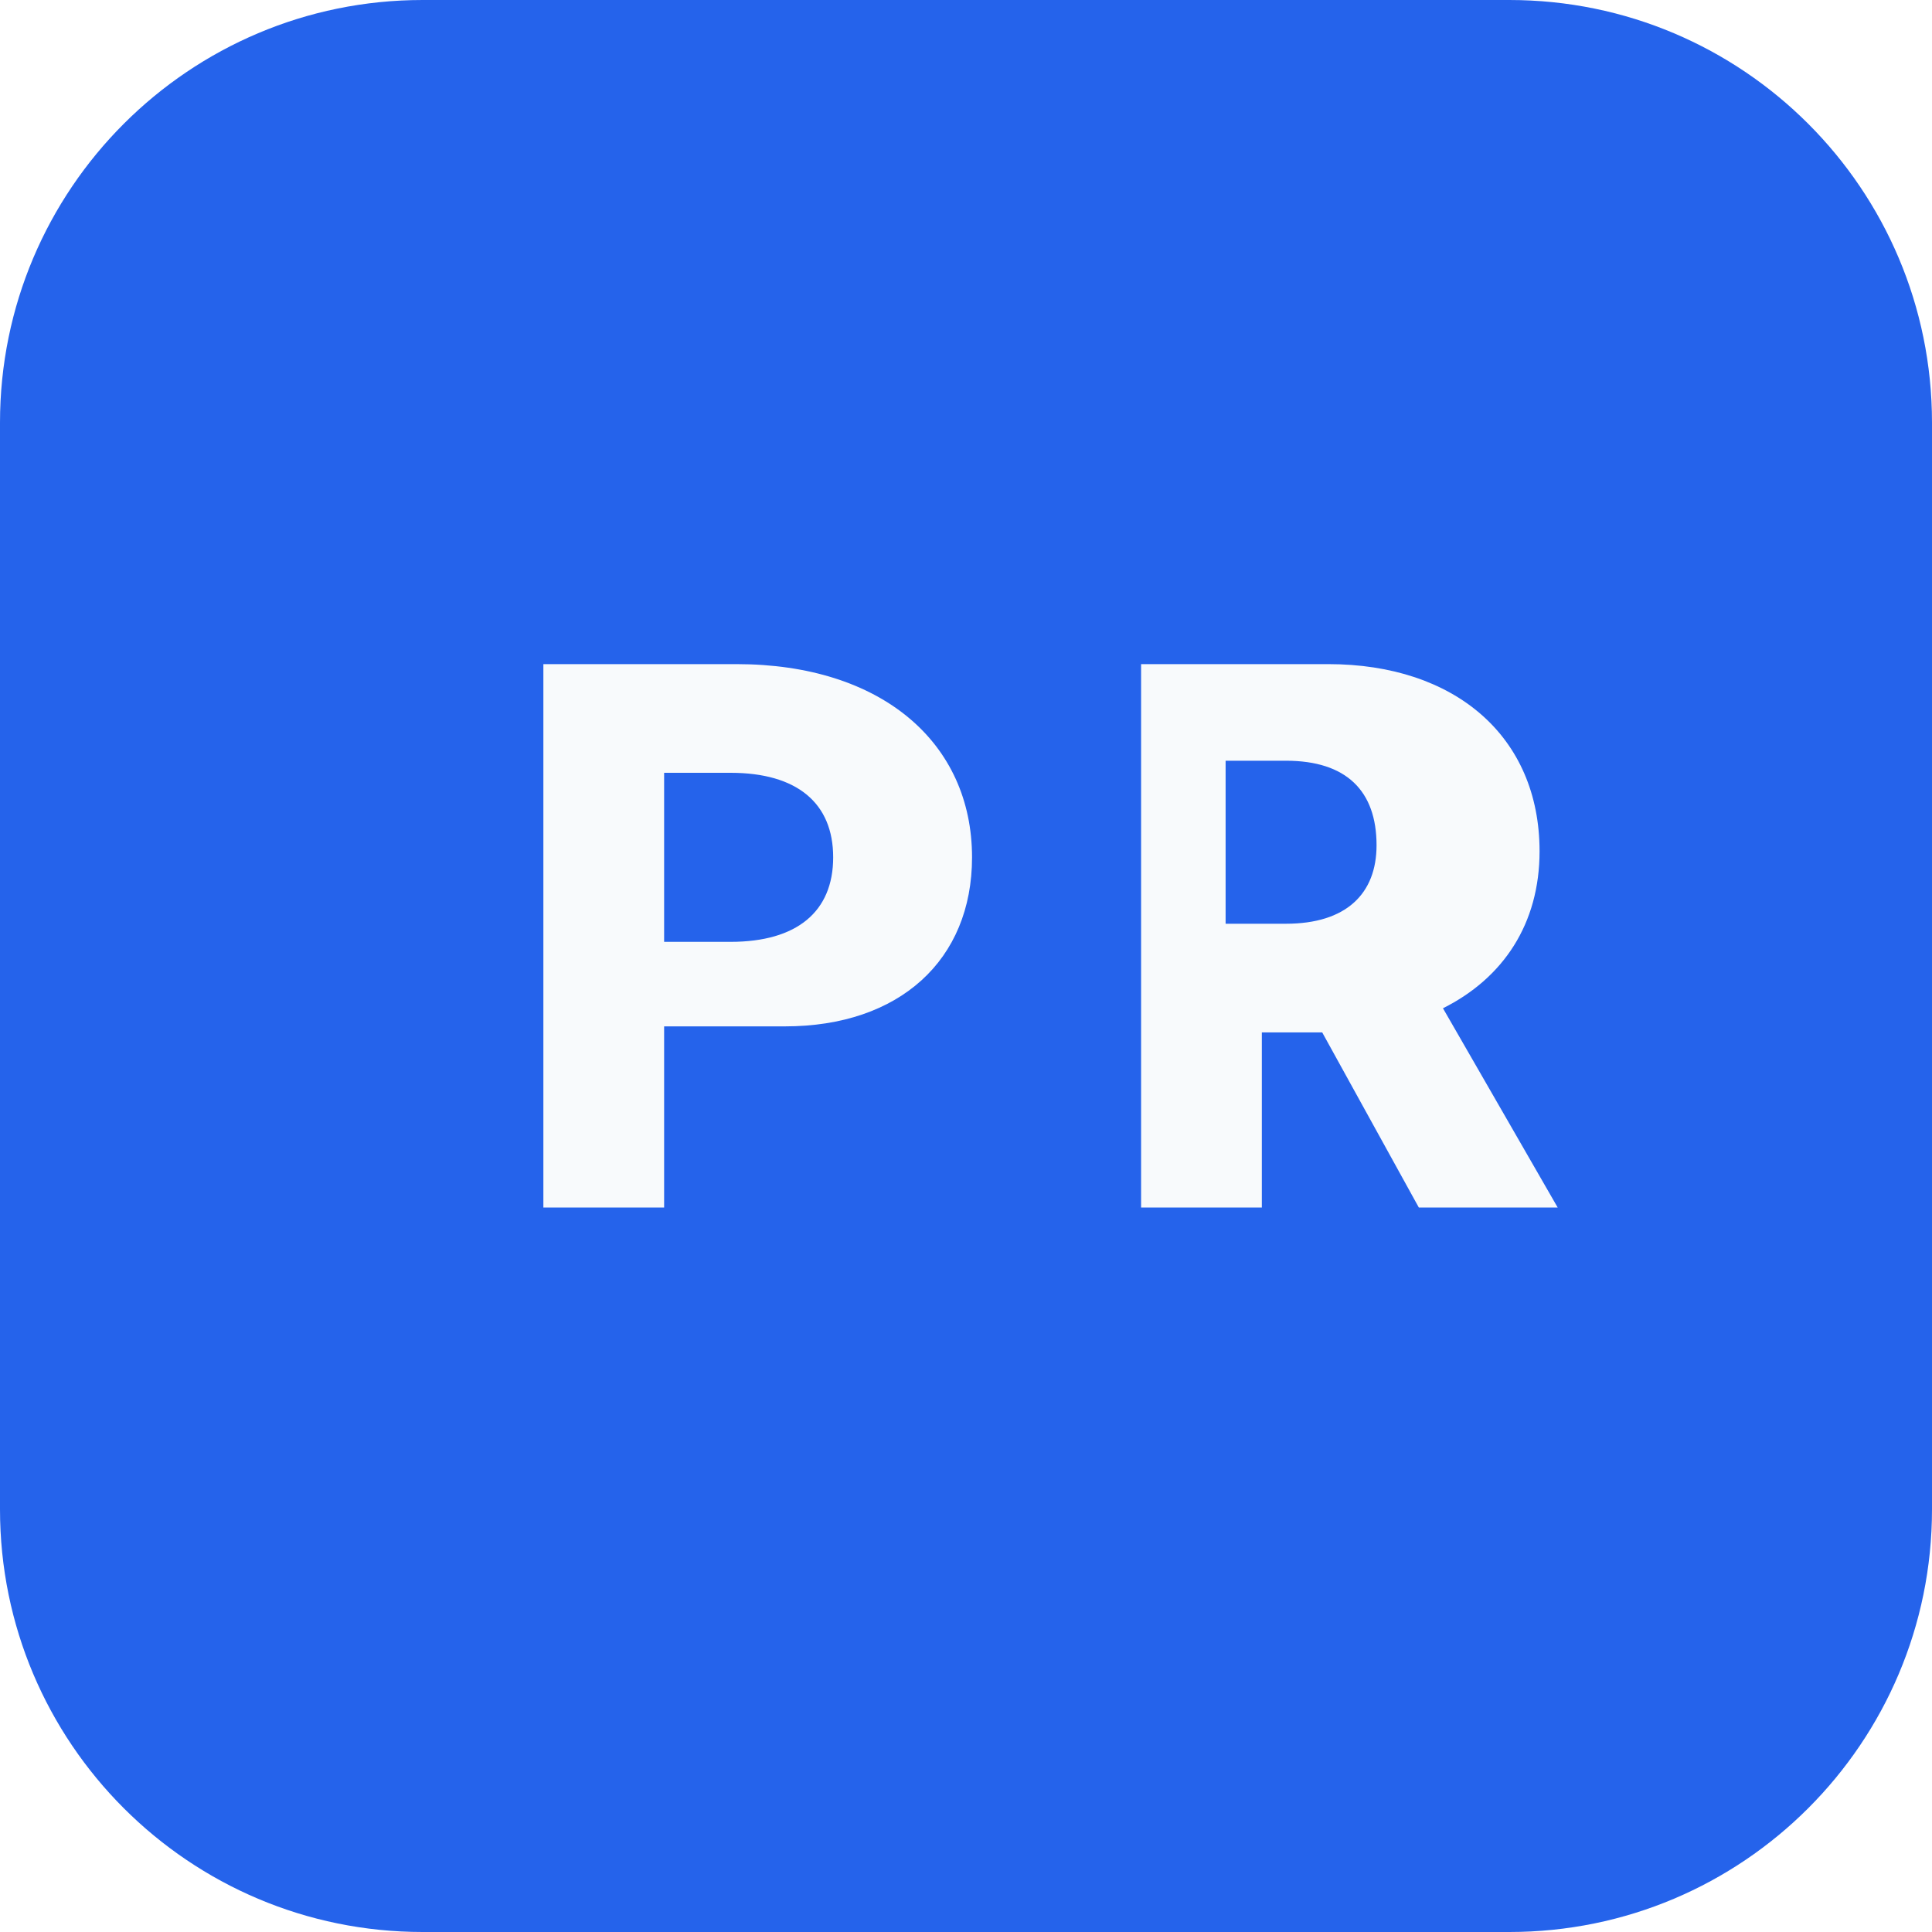
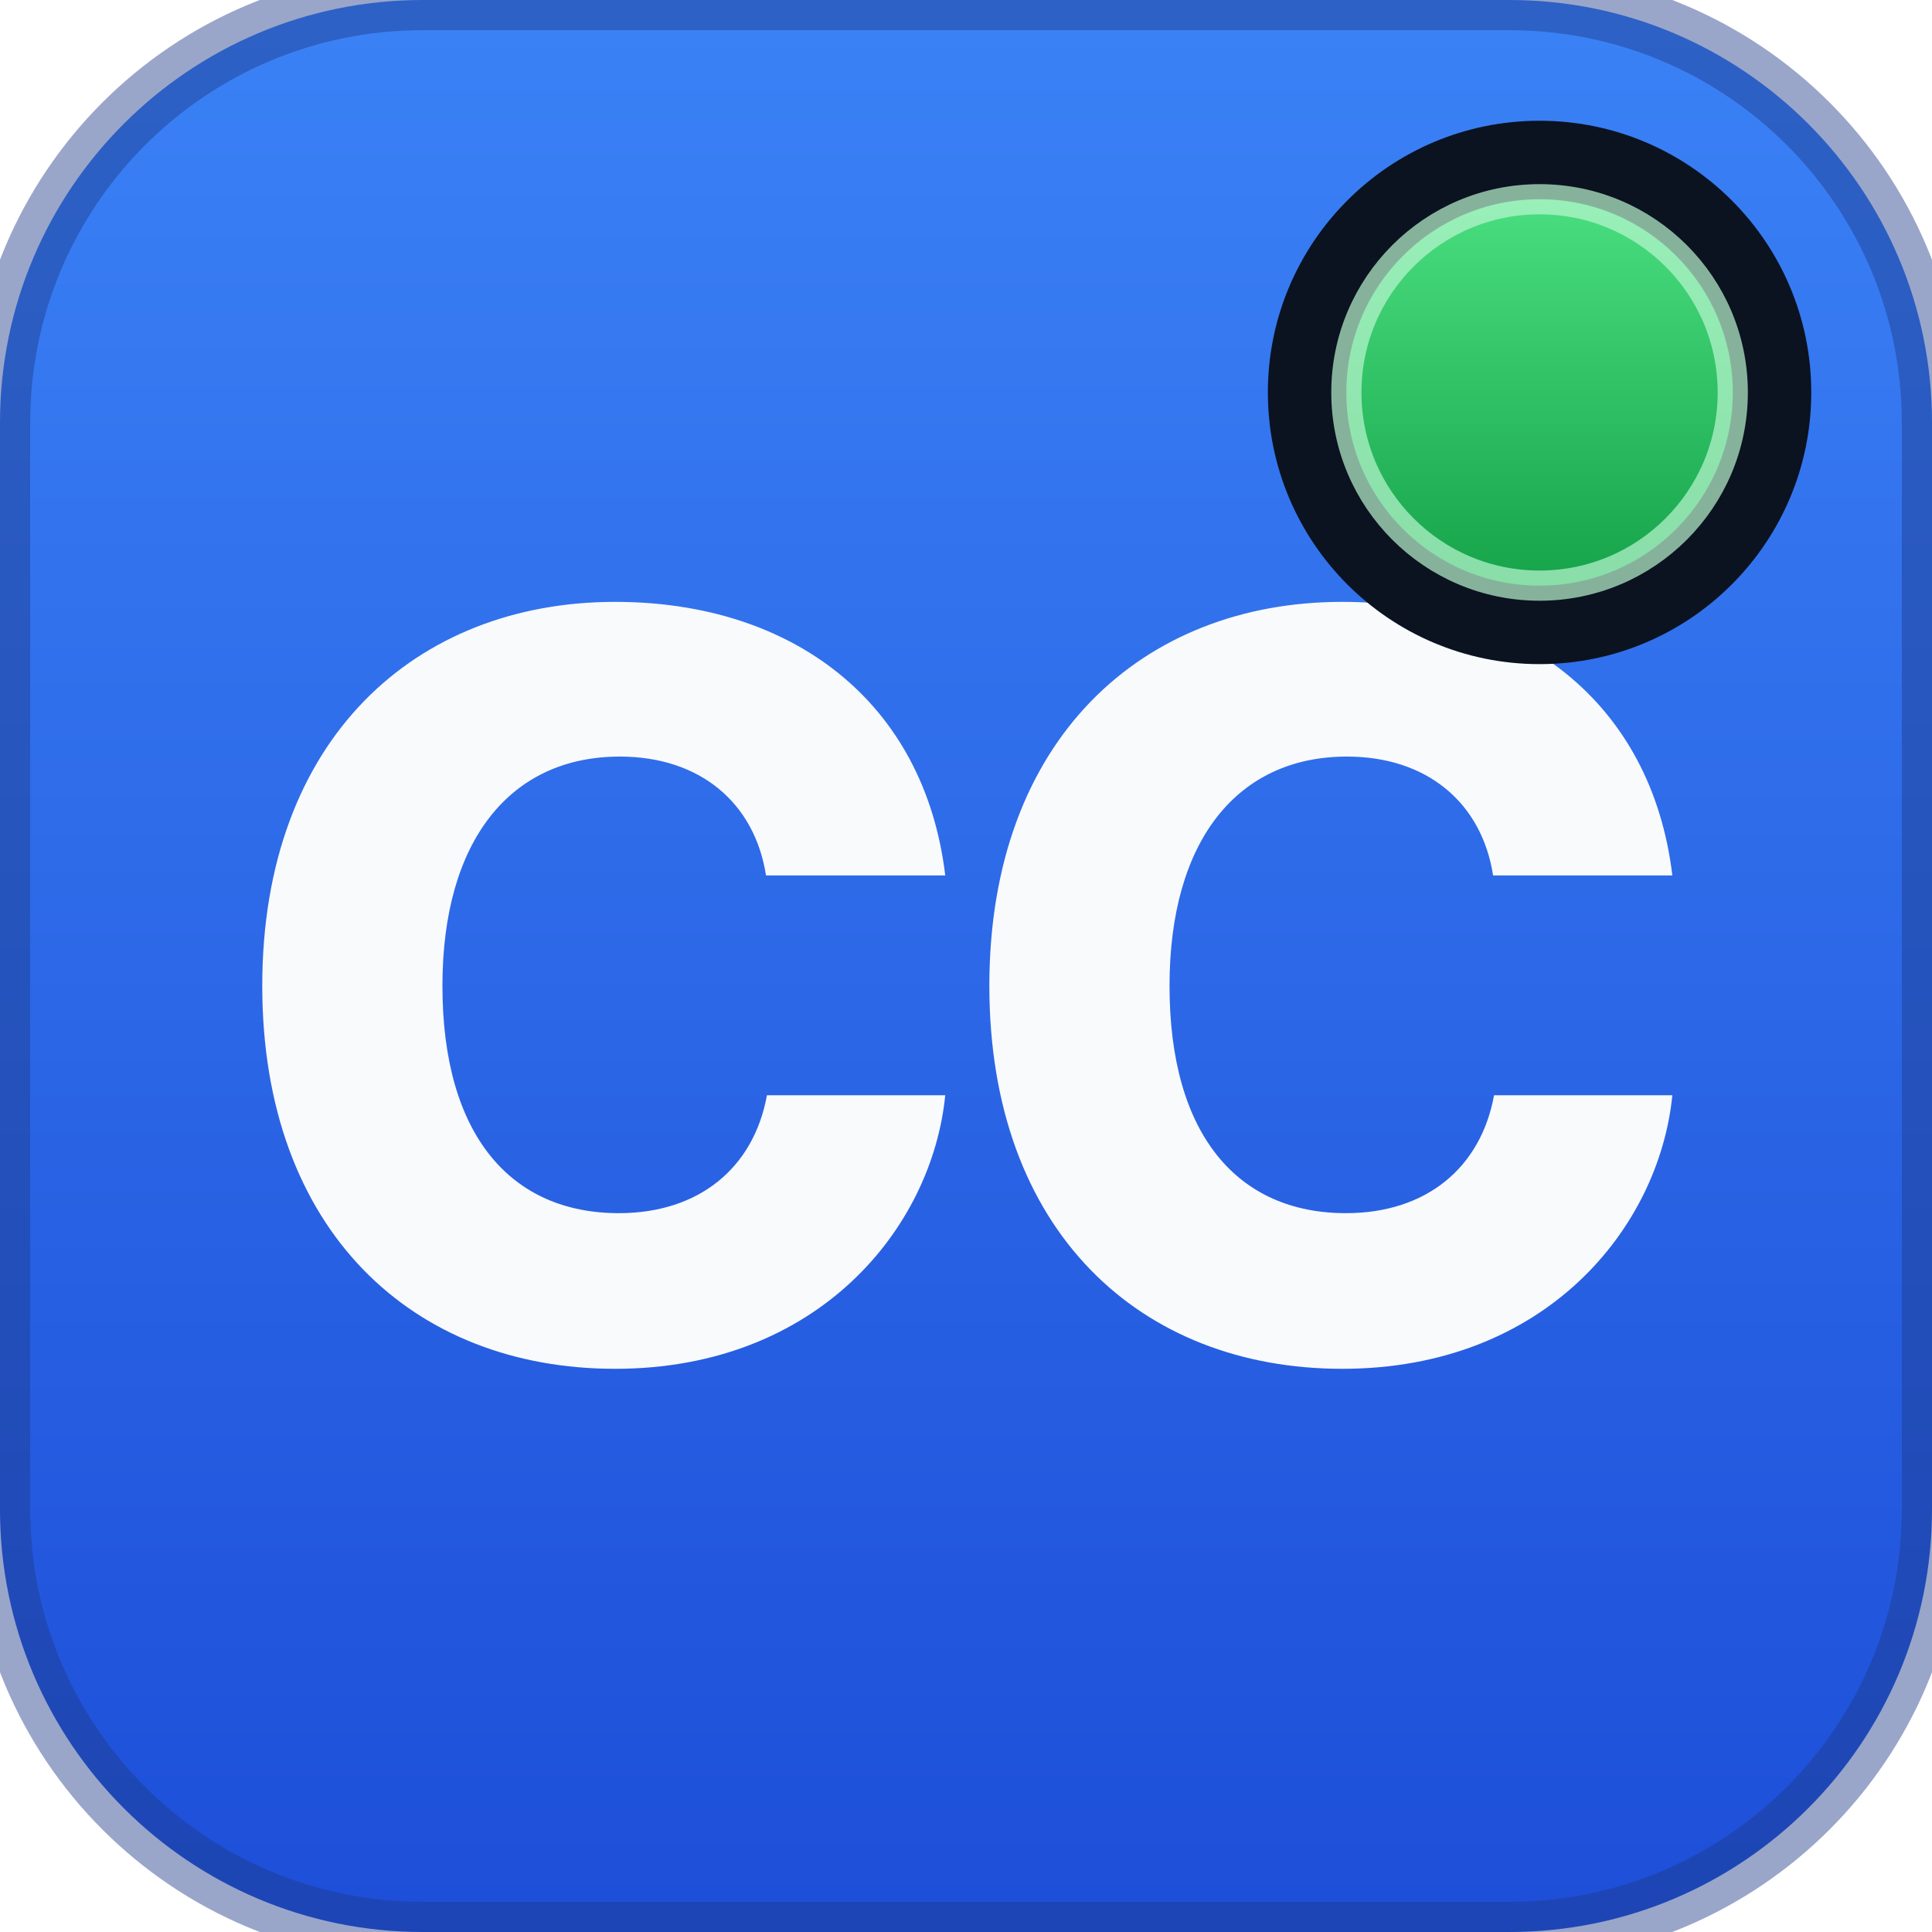
- <svg xmlns="http://www.w3.org/2000/svg" viewBox="0 0 32 32" role="img" aria-label="CCMGC">
-   <rect width="32" height="32" rx="7" fill="#2563eb" />
-   <path fill="#f8fafc" d="M9 11h3.2c2.4 0 3.9 1.3 3.9 3.2 0 1.7-1.2 2.8-3.1 2.8H11v3H9V11zm2 4.6h1.1c1.1 0 1.7-.5 1.7-1.4 0-.9-.6-1.4-1.7-1.4H11v2.8zm7.3-4.6H22c2.1 0 3.5 1.2 3.5 3.1 0 1.2-.6 2.1-1.6 2.6l1.9 3.3h-2.3l-1.6-2.9h-1v2.9h-2V11zm2 4.3h1c1 0 1.5-.5 1.5-1.3 0-.9-.5-1.4-1.5-1.4h-1v2.7z" />
+ <svg xmlns="http://www.w3.org/2000/svg" viewBox="0 0 32 32" role="img" aria-label="CCMGC Operaciones">
+   <defs>
+     <linearGradient id="ccmgc-bg" x1="0" y1="0" x2="0" y2="1">
+       <stop offset="0%" stop-color="#3b82f6" />
+       <stop offset="100%" stop-color="#1d4ed8" />
+     </linearGradient>
+     <linearGradient id="ccmgc-live" x1="0" y1="0" x2="0" y2="1">
+       <stop offset="0%" stop-color="#4ade80" />
+       <stop offset="100%" stop-color="#16a34a" />
+     </linearGradient>
+   </defs>
+   <rect x="0" y="0" width="32" height="32" rx="7" fill="url(#ccmgc-bg)" />
+   <rect x="0" y="0" width="32" height="32" rx="7" fill="none" stroke="#1e3a8a" stroke-opacity="0.45" stroke-width="1" />
+   <text x="16" y="22.5" text-anchor="middle" font-family="Inter, 'Segoe UI', system-ui, -apple-system, Arial, sans-serif" font-weight="800" font-size="17" letter-spacing="-0.6" fill="#f8fafc">CC</text>
+   <circle cx="25.5" cy="6.5" r="4.5" fill="#0b1220" />
+   <circle cx="25.5" cy="6.5" r="3.2" fill="url(#ccmgc-live)" />
+   <circle cx="25.5" cy="6.5" r="3.2" fill="none" stroke="#bbf7d0" stroke-opacity="0.7" stroke-width="0.5" />
</svg>
